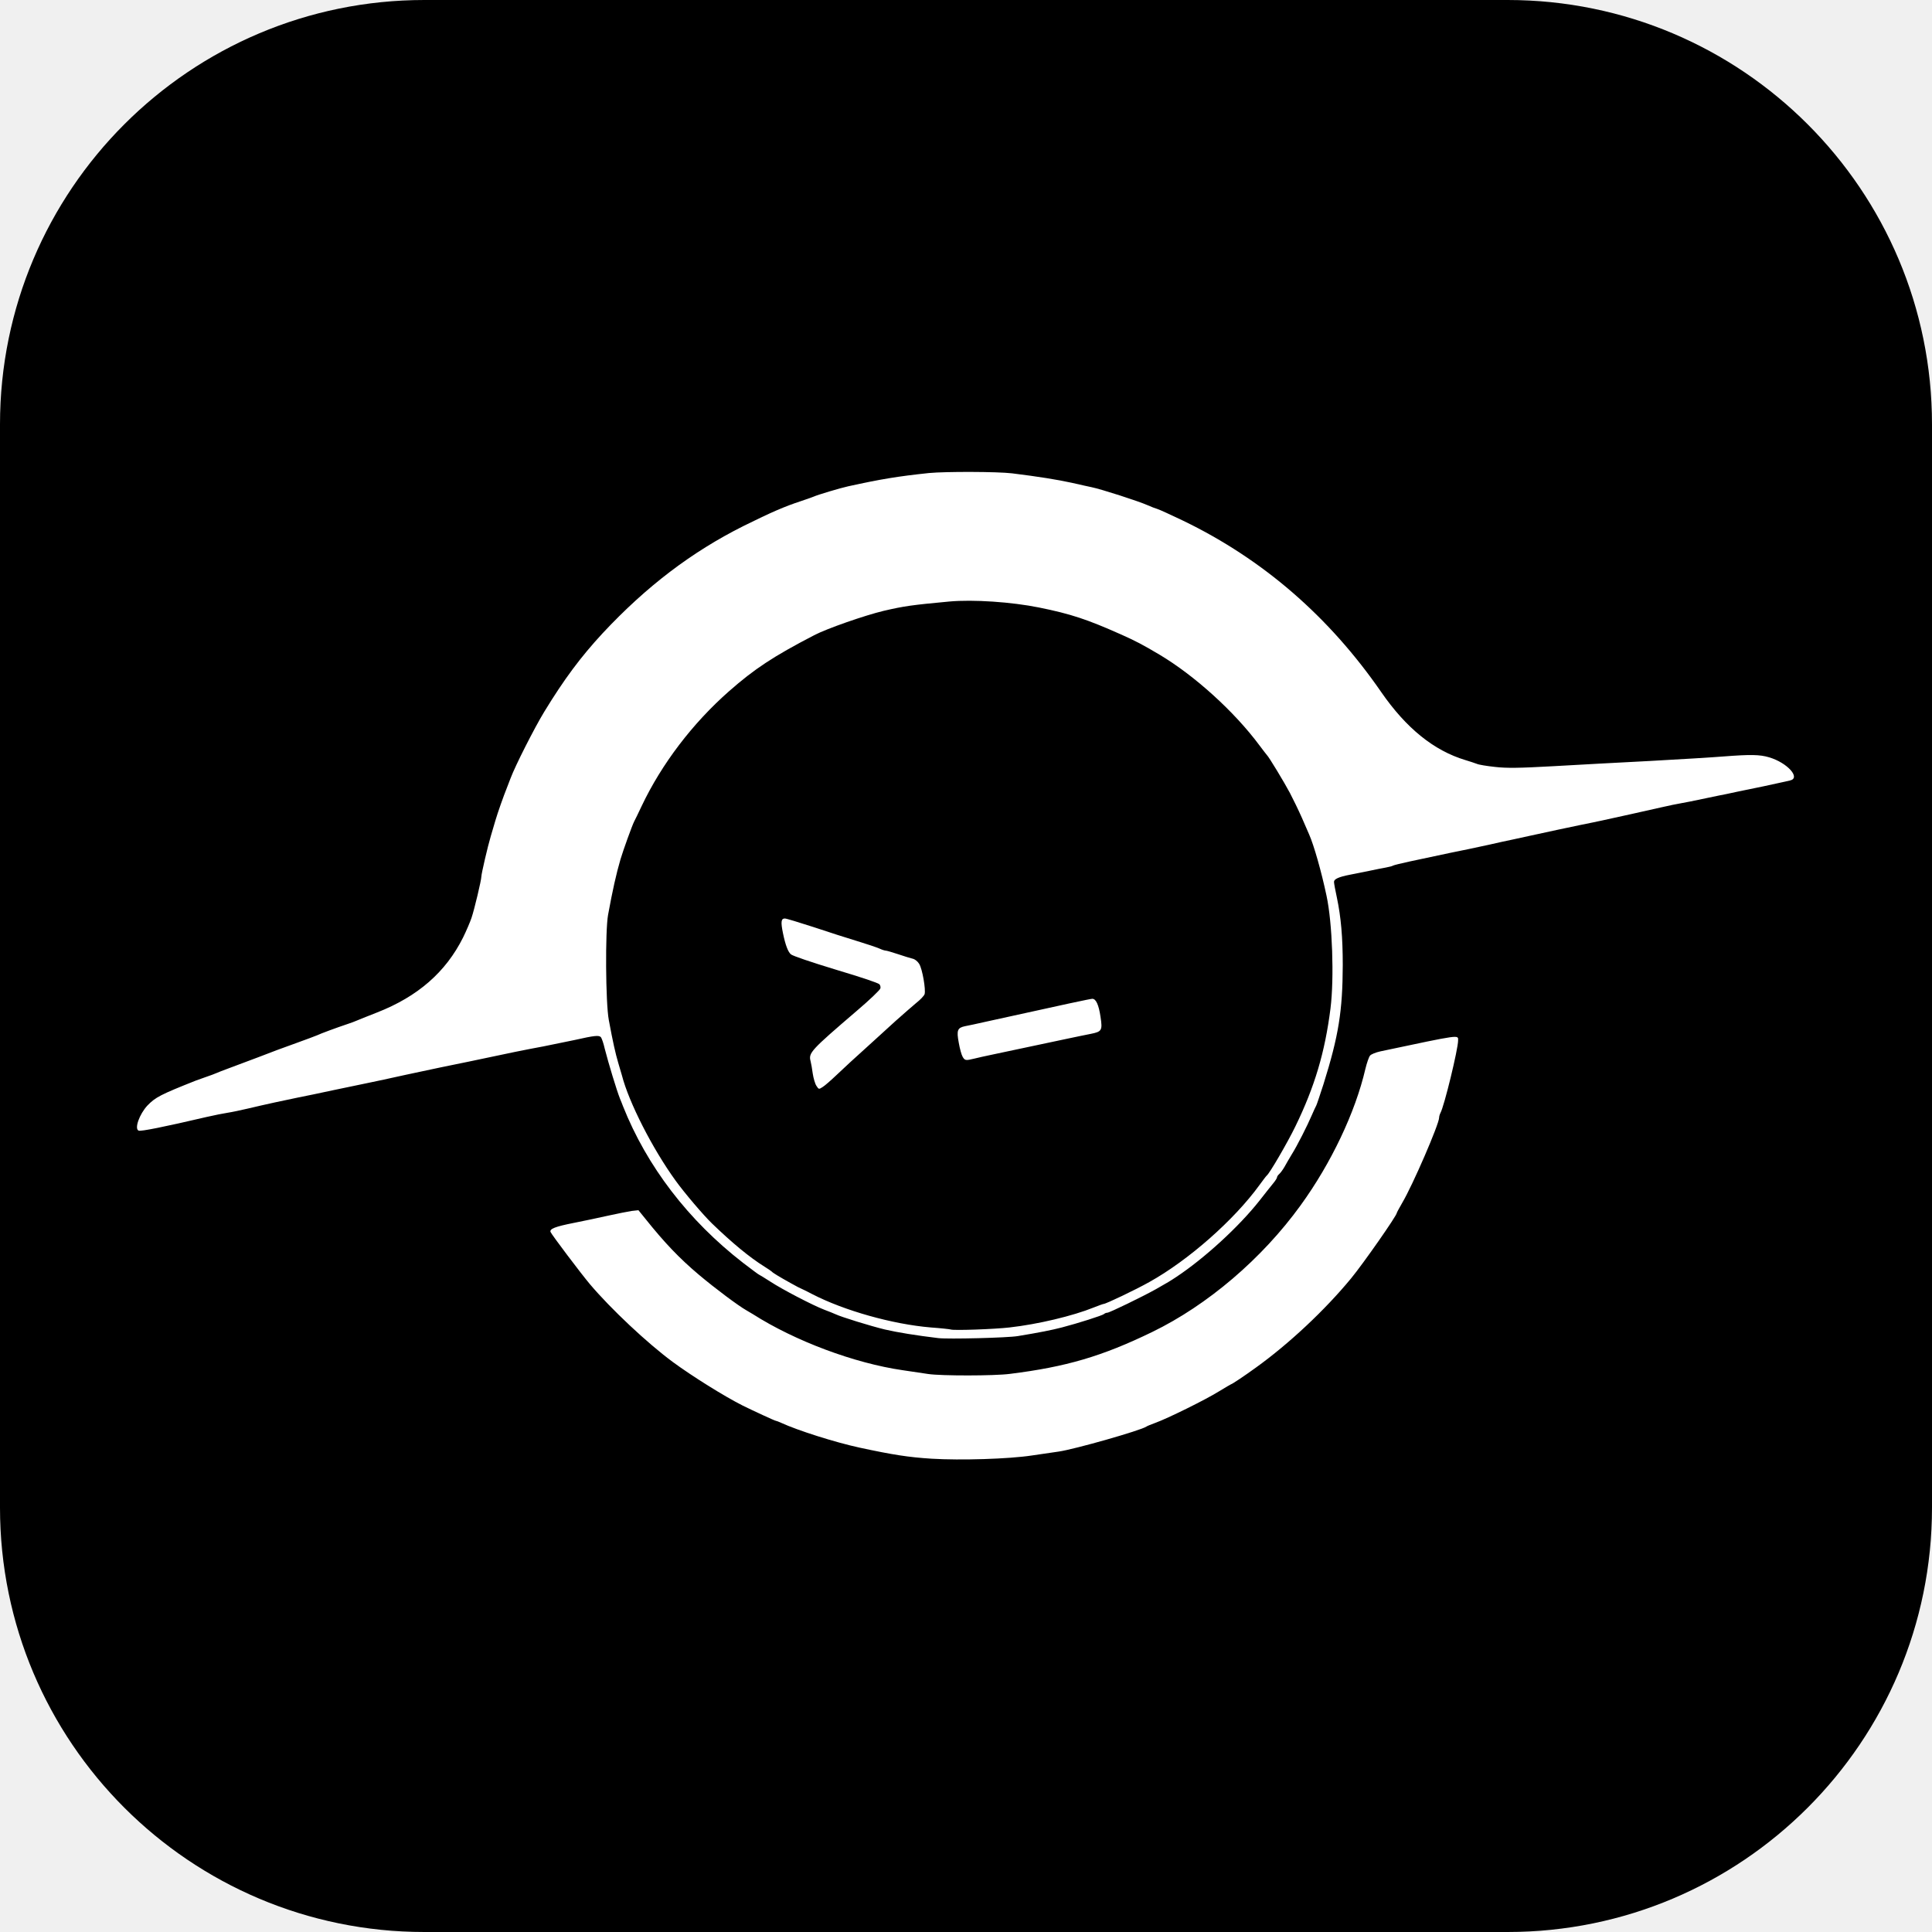
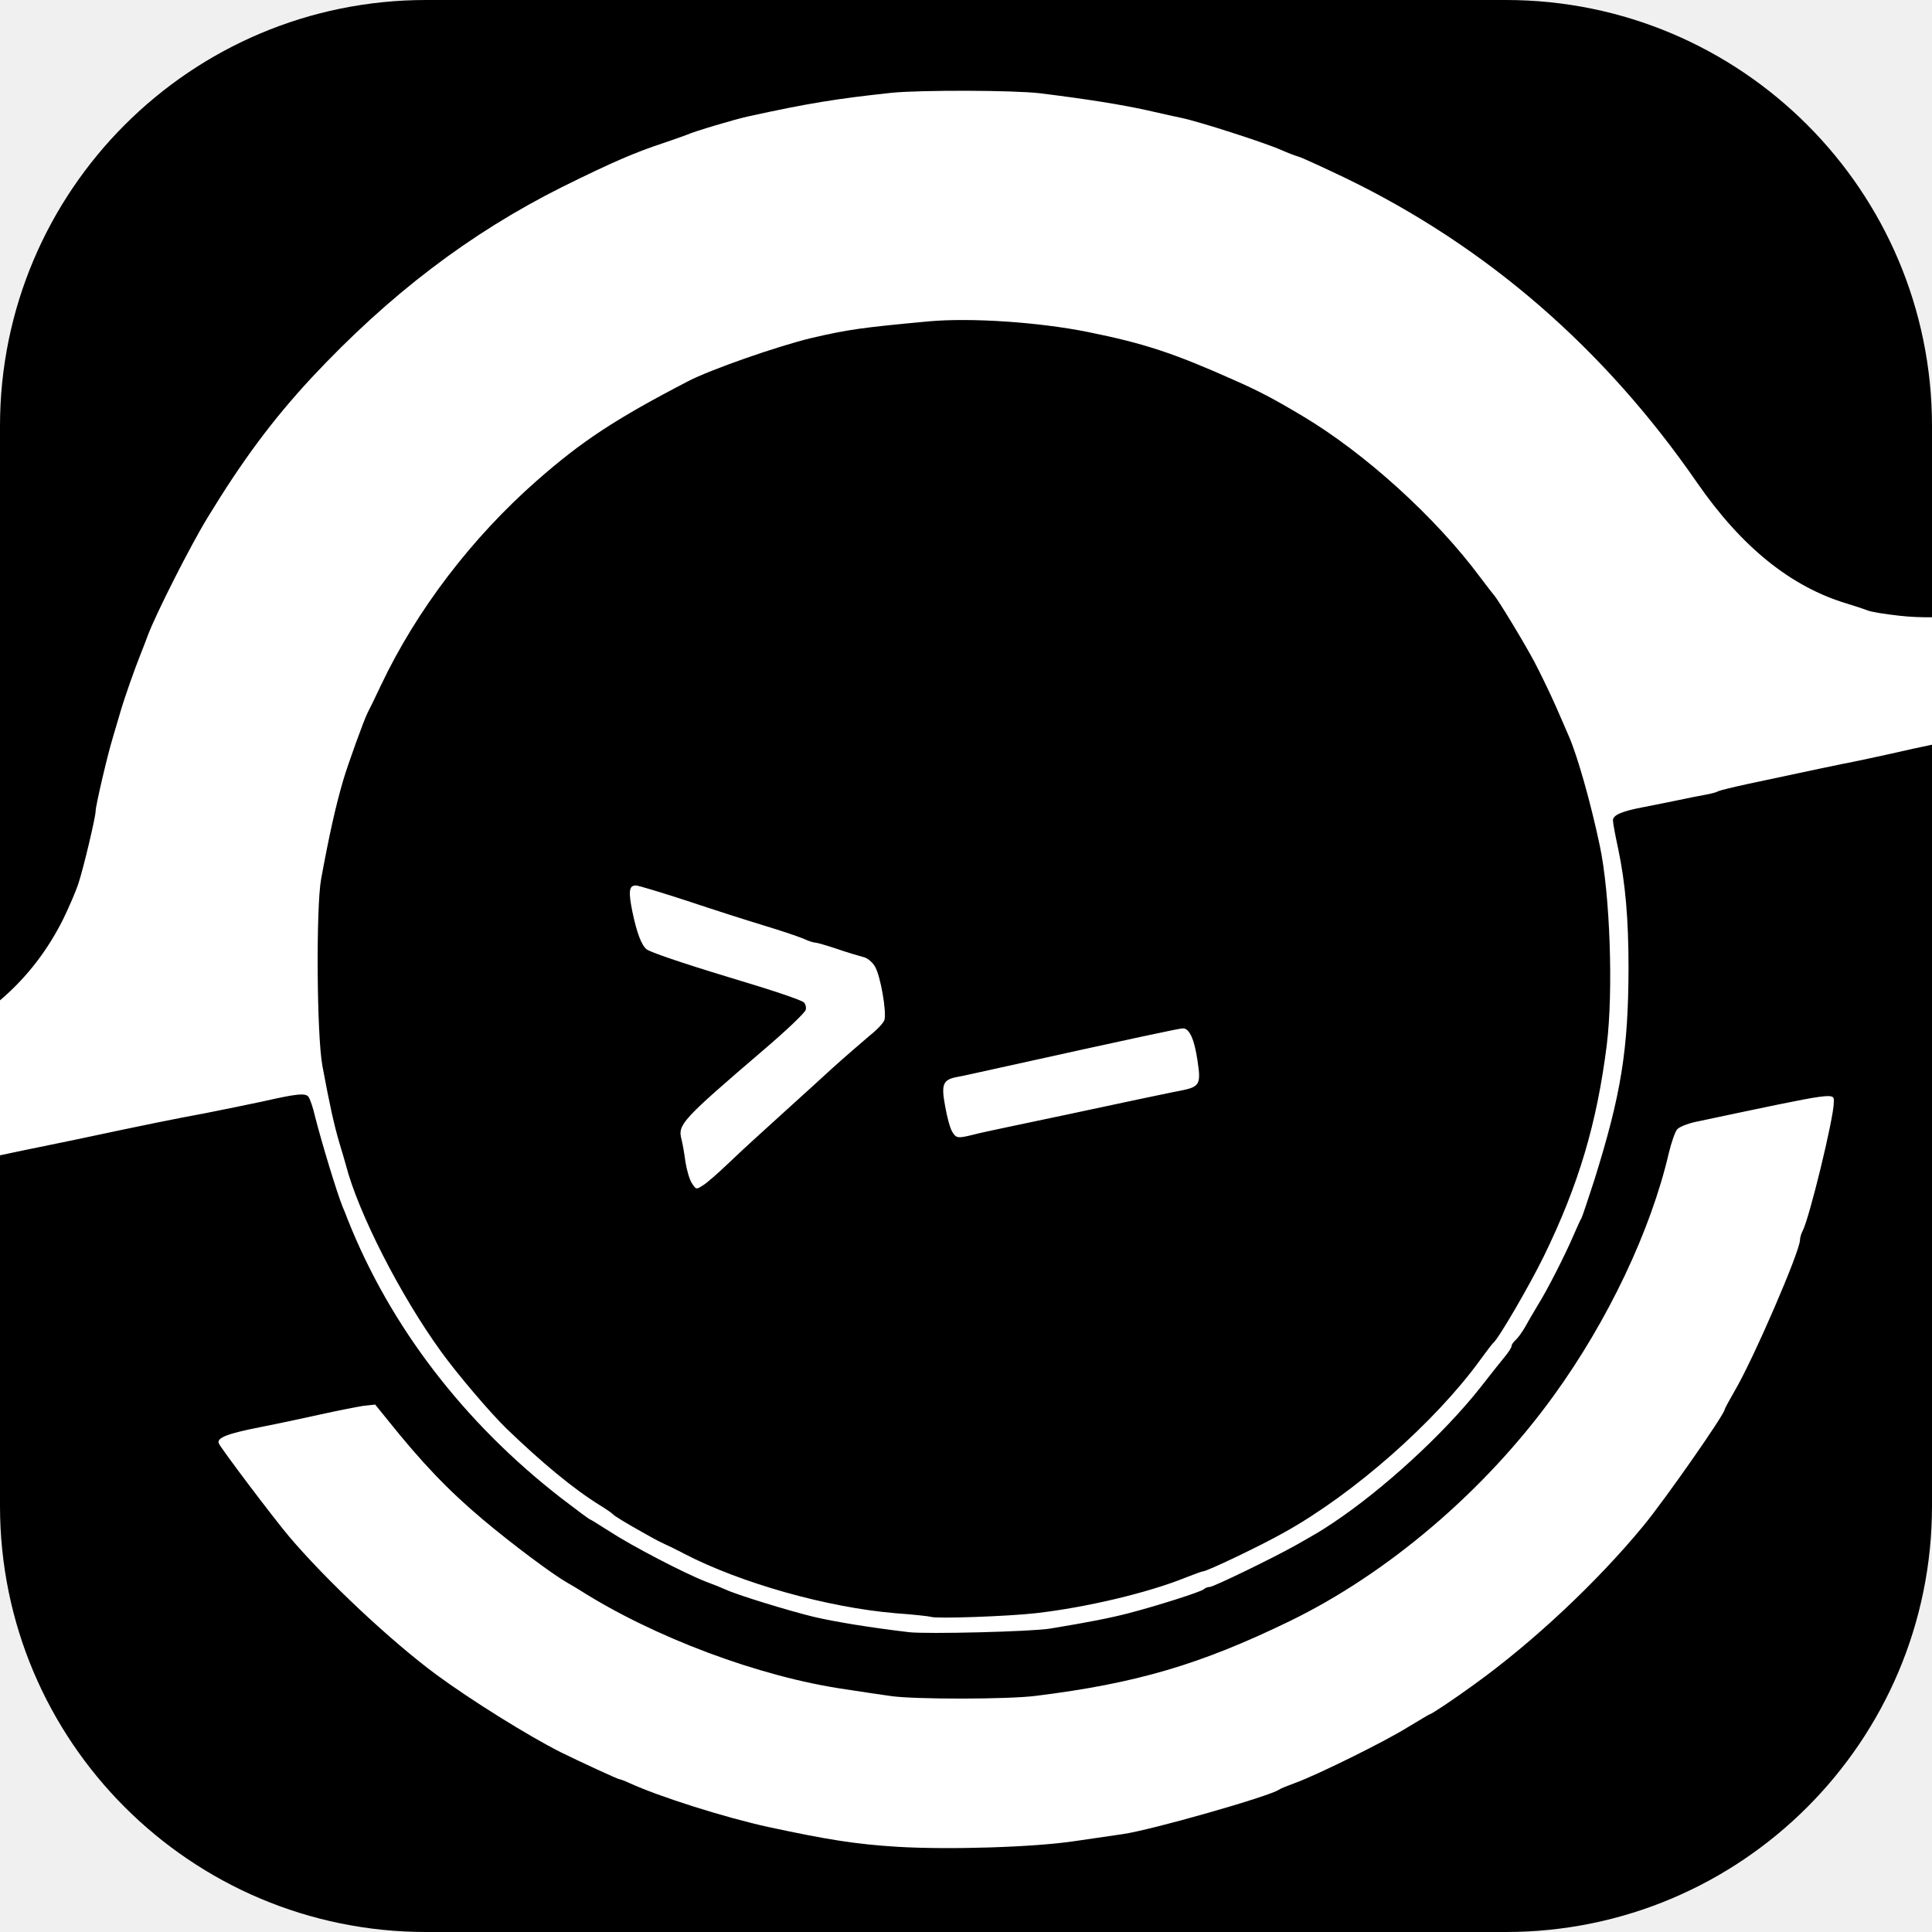
- <svg xmlns="http://www.w3.org/2000/svg" width="1138" height="1138" viewBox="0 0 1138 1138">
-   <rect width="1138" height="1138" rx="250" fill="#000" />
-   <path fill="#fff" fill-rule="evenodd" transform="translate(79.7 277.0) scale(0.86)" d="M545.5,677.0C529.5,676.0 518.8,674.3 496.0,669.4C479.4,665.8 453.8,657.7 442.3,652.4C440.6,651.6 438.9,651.0 438.6,651.0C438.0,651.0 423.1,644.1 416.0,640.6C403.3,634.2 381.4,620.5 368.2,610.8C350.6,597.8 325.7,574.4 311.4,557.5C305.4,550.4 285.1,523.5 284.4,521.7C283.6,519.6 287.6,518.0 300.3,515.5C307.0,514.2 317.7,511.9 324.0,510.5C330.3,509.1 337.5,507.7 340.0,507.3L344.6,506.8L349.3,512.6C362.5,529.1 372.6,539.7 386.0,551.0C397.4,560.6 413.1,572.3 418.6,575.4C420.2,576.3 422.2,577.5 423.0,578.0C451.7,596.3 492.4,611.6 525.7,616.4C531.6,617.3 539.5,618.5 543.2,619.0C552.1,620.3 588.3,620.3 599.0,618.9C637.5,614.1 662.1,606.9 696.5,590.2C734.4,571.8 771.7,540.0 798.1,503.5C819.0,474.7 835.6,439.8 842.5,410.0C843.5,405.9 844.9,401.8 845.7,400.9C846.4,400.0 849.6,398.7 852.8,398.0C908.6,386.2 906.0,386.6 906.0,390.6C906.0,396.4 896.5,435.6 893.9,440.2C893.4,441.2 893.0,442.6 893.0,443.4C893.0,447.8 874.9,489.7 867.7,501.8C865.7,505.3 864.0,508.4 864.0,508.7C864.0,510.5 841.1,543.3 832.7,553.5C814.8,575.2 790.3,598.2 767.5,614.6C759.8,620.2 751.1,626.0 750.5,626.0C750.3,626.0 746.5,628.3 742.0,631.0C733.4,636.4 706.9,649.5 698.5,652.5C695.8,653.5 693.0,654.6 692.5,655.0C688.8,657.6 643.5,670.5 632.5,672.1C629.8,672.5 621.4,673.7 614.0,674.8C598.2,677.2 565.4,678.2 545.5,677.0ZM550.0,594.4C535.0,592.6 522.0,590.5 513.4,588.5C503.5,586.1 483.4,579.9 479.5,578.0C478.4,577.5 475.0,576.1 472.0,575.0C463.7,571.8 443.4,561.2 435.1,555.8C431.0,553.2 427.5,551.0 427.3,551.0C427.0,551.0 422.1,547.3 416.2,542.8C378.8,513.8 350.4,476.8 334.0,435.5C333.6,434.4 332.7,432.1 332.0,430.5C329.7,424.7 324.2,406.6 321.5,396.1C320.7,392.5 319.5,389.1 318.9,388.3C317.6,386.8 314.3,387.2 301.0,390.2C296.3,391.2 286.6,393.2 279.5,394.6C266.6,397.0 257.6,398.8 228.5,405.0C220.2,406.7 211.5,408.5 209.0,409.0C206.5,409.5 195.9,411.8 185.5,414.0C175.1,416.3 163.6,418.8 160.0,419.5C156.4,420.2 145.6,422.5 136.0,424.5C126.4,426.6 115.6,428.8 112.0,429.5C104.0,431.1 88.3,434.5 77.0,437.2C72.3,438.3 66.2,439.6 63.5,440.0C60.8,440.4 54.2,441.7 49.0,442.9C19.5,449.8 3.9,452.9 2.3,452.3C-0.8,451.1 2.8,441.0 8.3,435.1C13.8,429.4 17.3,427.6 41.5,418.0C42.6,417.6 45.8,416.5 48.5,415.5C51.2,414.6 54.4,413.4 55.5,412.9C56.6,412.4 60.4,410.9 64.0,409.6C67.6,408.3 76.6,404.9 84.0,402.1C91.4,399.2 103.1,394.8 110.0,392.4C116.9,389.9 123.4,387.5 124.5,387.0C126.7,385.9 138.1,381.7 145.0,379.4C147.5,378.6 150.4,377.5 151.5,377.0C152.6,376.5 158.9,374.0 165.5,371.4C193.4,360.5 212.6,343.8 224.5,320.0C226.8,315.3 229.4,309.2 230.3,306.5C232.3,300.5 237.0,280.7 237.0,278.4C237.0,276.4 241.4,257.5 243.5,250.5C244.3,247.8 245.7,243.0 246.6,240.0C248.2,234.5 252.2,223.2 254.5,217.5C255.2,215.8 256.3,212.9 257.0,211.0C260.2,202.4 273.5,176.2 280.1,165.4C293.7,143.1 305.1,127.8 320.1,111.6C350.1,79.5 381.0,56.0 416.5,38.2C435.9,28.6 444.7,24.8 456.0,21.1C459.6,19.9 463.4,18.5 464.5,18.1C467.3,16.8 483.1,12.1 488.2,11.0C511.0,6.0 522.0,4.2 543.5,1.9C555.1,0.8 590.3,0.9 600.5,2.1C619.0,4.4 631.4,6.4 641.5,8.6C647.5,10.0 653.6,11.3 655.0,11.6C661.4,12.9 687.0,21.1 693.5,24.0C695.7,25.0 698.6,26.1 700.0,26.5C701.4,26.9 709.4,30.6 717.8,34.6C772.4,61.0 817.7,100.3 853.4,152.0C870.5,176.7 889.4,192.0 911.0,198.5C914.0,199.4 917.6,200.6 918.9,201.1C920.2,201.7 925.8,202.6 931.4,203.2C939.4,204.1 947.6,204.0 971.0,202.7C987.2,201.8 1017.1,200.1 1037.5,199.1C1057.8,198.0 1080.6,196.6 1088.0,196.0C1106.2,194.6 1112.7,194.7 1119.0,196.6C1131.6,200.3 1141.0,210.9 1133.2,212.5C1131.7,212.9 1128.7,213.5 1126.5,214.0C1124.3,214.5 1119.1,215.6 1115.0,216.5C1110.9,217.3 1103.0,219.0 1097.5,220.1C1092.0,221.3 1086.4,222.5 1085.0,222.7C1083.6,223.0 1078.2,224.1 1073.0,225.2C1067.8,226.3 1061.5,227.6 1059.0,228.0C1056.5,228.4 1050.2,229.7 1045.0,230.9C1039.8,232.1 1030.5,234.2 1024.5,235.5C1018.5,236.8 1009.5,238.8 1004.5,239.9C999.5,240.9 992.8,242.4 989.5,243.0C983.4,244.2 966.0,248.0 954.0,250.6C950.4,251.4 945.5,252.5 943.0,253.0C940.5,253.5 933.5,255.0 927.5,256.4C921.5,257.7 915.1,259.1 913.5,259.4C910.7,259.9 895.9,263.0 872.6,268.0C867.1,269.2 862.2,270.4 861.6,270.7C861.0,271.1 858.8,271.7 856.5,272.1C854.3,272.5 849.1,273.5 845.0,274.4C840.9,275.2 835.0,276.4 832.0,277.0C824.2,278.5 821.0,280.0 821.0,281.9C821.0,282.9 821.9,287.8 823.0,292.8C825.8,306.1 827.0,319.9 827.0,338.9C826.9,370.3 824.2,387.3 813.8,420.5C811.5,427.6 809.3,434.2 808.9,435.0C808.4,435.8 807.1,438.8 805.9,441.5C802.8,448.8 795.7,462.8 792.1,468.5C790.4,471.3 788.2,475.1 787.1,477.1C786.0,479.0 784.4,481.2 783.6,481.9C782.7,482.7 782.0,483.7 782.0,484.2C782.0,484.8 780.8,486.7 779.2,488.6C777.7,490.4 773.6,495.6 770.0,500.2C755.8,518.2 732.3,539.7 713.0,552.5C708.3,555.6 707.8,555.9 699.0,560.9C689.9,566.0 667.2,577.0 665.8,577.0C665.0,577.0 664.0,577.4 663.5,577.9C662.4,578.9 645.4,584.3 634.6,587.1C627.7,588.9 619.1,590.6 604.5,593.0C597.6,594.2 556.8,595.2 550.0,594.4ZM598.8,587.1C618.3,584.9 642.2,579.2 656.5,573.4C659.8,572.1 662.8,571.0 663.2,571.0C664.7,571.0 685.1,561.3 694.5,556.0C721.3,541.1 752.6,513.5 770.0,489.5C772.4,486.2 774.6,483.3 775.0,483.0C777.0,481.4 789.1,460.6 794.5,449.5C807.8,422.2 814.8,398.6 818.6,368.6C821.2,347.8 819.9,310.1 815.9,291.5C812.4,274.9 807.2,256.7 804.0,249.5C803.5,248.4 801.3,243.2 799.0,238.0C796.7,232.8 793.0,225.2 790.8,221.0C787.1,214.0 776.3,196.1 775.0,195.0C774.7,194.7 772.5,191.8 770.0,188.5C752.8,165.3 725.5,140.6 701.5,126.3C689.9,119.4 684.9,116.8 675.0,112.4C652.1,102.2 640.8,98.4 619.0,94.0C600.2,90.2 573.9,88.4 557.5,89.9C531.8,92.3 526.7,93.0 512.5,96.3C499.6,99.4 473.7,108.4 464.9,113.0C437.0,127.5 424.1,136.0 406.7,151.3C381.7,173.3 360.5,201.1 346.8,230.0C344.6,234.7 342.3,239.4 341.7,240.5C340.3,243.2 334.1,260.4 332.3,266.5C329.4,276.4 326.9,287.6 323.8,304.5C321.8,315.4 322.1,364.9 324.3,376.5C327.1,391.6 328.8,399.2 330.8,406.0C331.9,409.6 333.0,413.4 333.3,414.5C338.0,432.8 354.2,464.7 370.1,486.6C376.0,494.8 388.9,510.0 395.1,516.0C408.7,529.1 420.7,539.1 431.0,545.5C433.5,547.0 435.7,548.6 436.0,548.9C436.5,549.6 440.9,552.3 449.0,556.8C453.2,559.2 454.5,559.8 458.8,561.8C459.7,562.3 461.9,563.3 463.5,564.2C485.5,575.6 518.7,584.9 544.8,587.1C551.8,587.6 558.0,588.3 558.5,588.5C560.4,589.3 588.4,588.3 598.8,587.1ZM466.5,421.6C465.6,420.3 464.5,416.5 464.0,413.3C463.6,410.1 462.9,406.3 462.5,404.7C461.0,399.0 462.6,397.3 494.2,370.2C502.8,362.9 510.0,356.0 510.3,354.9C510.6,353.9 510.2,352.6 509.6,352.0C508.3,351.0 498.4,347.6 480.0,342.1C462.2,336.7 450.6,332.7 449.1,331.6C447.1,330.0 445.3,325.3 443.6,317.1C442.0,309.3 442.3,307.0 444.9,307.0C445.9,307.0 454.7,309.7 464.6,312.9C474.4,316.2 487.9,320.5 494.5,322.5C501.1,324.5 507.9,326.8 509.7,327.6C511.4,328.4 513.3,329.0 514.0,329.0C514.6,329.0 518.4,330.1 522.3,331.4C526.3,332.8 530.8,334.1 532.3,334.5C533.9,334.8 535.8,336.3 536.9,338.1C539.1,341.6 541.5,355.8 540.6,358.8C540.2,360.0 537.6,362.7 534.8,364.9C532.1,367.2 525.7,372.7 520.7,377.2C515.7,381.8 509.1,387.8 506.1,390.5C490.1,405.0 486.9,407.9 480.5,414.0C476.6,417.7 472.3,421.5 470.8,422.4C468.2,424.1 468.1,424.1 466.5,421.6ZM566.7,401.8C565.9,400.5 564.7,396.2 564.0,392.1C562.4,383.6 563.1,381.9 568.1,380.8C570.0,380.5 576.7,379.0 583.0,377.6C638.2,365.4 654.2,362.0 655.5,362.0C658.0,362.0 659.9,366.2 661.1,374.4C662.5,383.6 662.0,384.5 654.5,386.0C651.7,386.5 644.3,388.1 638.0,389.4C623.1,392.6 600.0,397.5 588.0,400.0C582.8,401.1 576.7,402.4 574.5,403.0C568.8,404.4 568.2,404.3 566.7,401.8Z" />
+ <svg xmlns="http://www.w3.org/2000/svg" width="128" height="128" viewBox="200.2 -33.8 743.6 743.6">
+   <rect x="200.2" y="-33.8" width="743.6" height="743.6" rx="164" fill="#000" />
+   <path fill="#fff" fill-rule="evenodd" d="M545.5,677.0C529.5,676.0 518.8,674.3 496.0,669.4C479.4,665.8 453.8,657.7 442.3,652.4C440.6,651.6 438.9,651.0 438.6,651.0C438.0,651.0 423.1,644.1 416.0,640.6C403.3,634.2 381.4,620.5 368.2,610.8C350.6,597.8 325.7,574.4 311.4,557.5C305.4,550.4 285.1,523.5 284.4,521.7C283.6,519.6 287.6,518.0 300.3,515.5C307.0,514.2 317.7,511.9 324.0,510.5C330.3,509.1 337.5,507.7 340.0,507.3L344.6,506.8L349.3,512.6C362.5,529.1 372.6,539.7 386.0,551.0C397.4,560.6 413.1,572.3 418.6,575.4C420.2,576.3 422.2,577.5 423.0,578.0C451.7,596.3 492.4,611.6 525.7,616.4C531.6,617.3 539.5,618.5 543.2,619.0C552.1,620.3 588.3,620.3 599.0,618.9C637.5,614.1 662.1,606.9 696.5,590.2C734.4,571.8 771.7,540.0 798.1,503.5C819.0,474.7 835.6,439.8 842.5,410.0C843.5,405.9 844.9,401.8 845.7,400.9C846.4,400.0 849.6,398.7 852.8,398.0C908.6,386.2 906.0,386.6 906.0,390.6C906.0,396.4 896.5,435.6 893.9,440.2C893.4,441.2 893.0,442.6 893.0,443.4C893.0,447.8 874.9,489.7 867.7,501.8C865.7,505.3 864.0,508.4 864.0,508.7C864.0,510.5 841.1,543.3 832.7,553.5C814.8,575.2 790.3,598.2 767.5,614.6C759.8,620.2 751.1,626.0 750.5,626.0C750.3,626.0 746.5,628.3 742.0,631.0C733.4,636.4 706.9,649.5 698.5,652.5C695.8,653.5 693.0,654.6 692.5,655.0C688.8,657.6 643.5,670.5 632.5,672.1C629.8,672.5 621.4,673.7 614.0,674.8C598.2,677.2 565.4,678.2 545.5,677.0ZM550.0,594.4C535.0,592.6 522.0,590.5 513.4,588.5C503.5,586.1 483.4,579.9 479.5,578.0C478.4,577.5 475.0,576.1 472.0,575.0C463.7,571.8 443.4,561.2 435.1,555.8C431.0,553.2 427.5,551.0 427.3,551.0C427.0,551.0 422.1,547.3 416.2,542.8C378.8,513.8 350.4,476.8 334.0,435.5C333.6,434.4 332.7,432.1 332.0,430.5C329.7,424.7 324.2,406.6 321.5,396.1C320.7,392.5 319.5,389.1 318.9,388.3C317.6,386.8 314.3,387.2 301.0,390.2C296.3,391.2 286.6,393.2 279.5,394.6C266.6,397.0 257.6,398.8 228.5,405.0C220.2,406.7 211.5,408.5 209.0,409.0C206.5,409.5 195.9,411.8 185.5,414.0C175.1,416.3 163.6,418.8 160.0,419.5C156.4,420.2 145.6,422.5 136.0,424.5C126.4,426.6 115.6,428.8 112.0,429.5C104.0,431.1 88.3,434.5 77.0,437.2C72.3,438.3 66.2,439.6 63.5,440.0C60.8,440.4 54.2,441.7 49.0,442.9C19.5,449.8 3.9,452.9 2.3,452.3C-0.8,451.1 2.8,441.0 8.3,435.1C13.8,429.4 17.3,427.6 41.5,418.0C42.6,417.6 45.8,416.5 48.5,415.5C51.2,414.6 54.4,413.4 55.5,412.9C56.6,412.4 60.4,410.9 64.0,409.6C67.6,408.3 76.6,404.9 84.0,402.1C91.4,399.2 103.1,394.8 110.0,392.4C116.9,389.9 123.4,387.5 124.5,387.0C126.7,385.9 138.1,381.7 145.0,379.4C147.5,378.6 150.4,377.5 151.5,377.0C152.6,376.5 158.9,374.0 165.5,371.4C193.4,360.5 212.6,343.8 224.5,320.0C226.8,315.3 229.4,309.2 230.3,306.5C232.3,300.5 237.0,280.7 237.0,278.4C237.0,276.4 241.4,257.5 243.5,250.5C244.3,247.8 245.7,243.0 246.6,240.0C248.2,234.5 252.2,223.2 254.5,217.5C255.2,215.8 256.3,212.9 257.0,211.0C260.2,202.4 273.5,176.2 280.1,165.4C293.7,143.1 305.1,127.8 320.1,111.6C350.1,79.5 381.0,56.0 416.5,38.2C435.9,28.6 444.7,24.8 456.0,21.1C459.6,19.9 463.4,18.5 464.5,18.1C467.3,16.8 483.1,12.1 488.2,11.0C511.0,6.0 522.0,4.2 543.5,1.9C555.1,0.8 590.3,0.9 600.5,2.1C619.0,4.4 631.4,6.4 641.5,8.6C647.5,10.0 653.6,11.3 655.0,11.6C661.4,12.9 687.0,21.1 693.5,24.0C695.7,25.0 698.6,26.1 700.0,26.5C701.4,26.9 709.4,30.6 717.8,34.6C772.4,61.0 817.7,100.3 853.4,152.0C870.5,176.7 889.4,192.0 911.0,198.5C914.0,199.4 917.6,200.6 918.9,201.1C920.2,201.7 925.8,202.6 931.4,203.2C939.4,204.1 947.6,204.0 971.0,202.7C987.2,201.8 1017.1,200.1 1037.5,199.1C1057.8,198.0 1080.6,196.6 1088.0,196.0C1106.2,194.6 1112.7,194.7 1119.0,196.6C1131.6,200.3 1141.0,210.9 1133.2,212.5C1131.7,212.9 1128.7,213.5 1126.5,214.0C1124.3,214.5 1119.1,215.6 1115.0,216.5C1110.9,217.3 1103.0,219.0 1097.5,220.1C1092.0,221.3 1086.4,222.5 1085.0,222.7C1083.6,223.0 1078.2,224.1 1073.0,225.2C1067.8,226.3 1061.5,227.6 1059.0,228.0C1056.5,228.4 1050.2,229.7 1045.0,230.9C1039.8,232.1 1030.5,234.2 1024.5,235.5C1018.5,236.8 1009.5,238.8 1004.5,239.9C999.5,240.9 992.8,242.4 989.5,243.0C983.4,244.2 966.0,248.0 954.0,250.6C950.4,251.4 945.5,252.5 943.0,253.0C940.5,253.5 933.5,255.0 927.5,256.4C921.5,257.7 915.1,259.1 913.5,259.4C910.7,259.9 895.9,263.0 872.6,268.0C867.1,269.2 862.2,270.4 861.6,270.7C861.0,271.1 858.8,271.7 856.5,272.1C854.3,272.5 849.1,273.5 845.0,274.4C840.9,275.2 835.0,276.4 832.0,277.0C824.2,278.5 821.0,280.0 821.0,281.9C821.0,282.9 821.9,287.8 823.0,292.8C825.8,306.1 827.0,319.9 827.0,338.9C826.9,370.3 824.2,387.3 813.8,420.5C811.5,427.6 809.3,434.2 808.9,435.0C808.4,435.8 807.1,438.8 805.9,441.5C802.8,448.8 795.7,462.8 792.1,468.5C790.4,471.3 788.2,475.1 787.1,477.1C786.0,479.0 784.4,481.2 783.6,481.9C782.7,482.7 782.0,483.7 782.0,484.2C782.0,484.8 780.8,486.7 779.2,488.6C777.7,490.4 773.6,495.6 770.0,500.2C755.8,518.2 732.3,539.7 713.0,552.5C708.3,555.6 707.8,555.9 699.0,560.9C689.9,566.0 667.2,577.0 665.8,577.0C665.0,577.0 664.0,577.4 663.5,577.9C662.4,578.9 645.4,584.3 634.6,587.1C627.7,588.9 619.1,590.6 604.5,593.0C597.6,594.2 556.8,595.2 550.0,594.4ZM598.8,587.1C618.3,584.9 642.2,579.2 656.5,573.4C659.8,572.1 662.8,571.0 663.2,571.0C664.7,571.0 685.1,561.3 694.5,556.0C721.3,541.1 752.6,513.5 770.0,489.5C772.4,486.2 774.6,483.3 775.0,483.0C777.0,481.4 789.1,460.6 794.5,449.5C807.8,422.2 814.8,398.6 818.6,368.6C821.2,347.8 819.9,310.1 815.9,291.5C812.4,274.9 807.2,256.7 804.0,249.5C803.5,248.4 801.3,243.2 799.0,238.0C796.7,232.8 793.0,225.2 790.8,221.0C787.1,214.0 776.3,196.1 775.0,195.0C774.7,194.7 772.5,191.8 770.0,188.5C752.8,165.3 725.5,140.6 701.5,126.3C689.9,119.4 684.9,116.8 675.0,112.4C652.1,102.2 640.8,98.4 619.0,94.0C600.2,90.2 573.9,88.4 557.5,89.9C531.8,92.3 526.7,93.0 512.5,96.3C499.6,99.4 473.7,108.4 464.9,113.0C437.0,127.5 424.1,136.0 406.7,151.3C381.7,173.3 360.5,201.1 346.8,230.0C344.6,234.7 342.3,239.4 341.7,240.5C340.3,243.2 334.1,260.4 332.3,266.5C329.4,276.4 326.9,287.6 323.8,304.5C321.8,315.4 322.1,364.9 324.3,376.5C327.1,391.6 328.8,399.2 330.8,406.0C331.9,409.6 333.0,413.4 333.3,414.5C338.0,432.8 354.2,464.7 370.1,486.6C376.0,494.8 388.9,510.0 395.1,516.0C408.7,529.1 420.7,539.1 431.0,545.5C433.5,547.0 435.7,548.6 436.0,548.9C436.5,549.6 440.9,552.3 449.0,556.8C453.2,559.2 454.5,559.8 458.8,561.8C459.7,562.3 461.9,563.3 463.5,564.2C485.5,575.6 518.7,584.9 544.8,587.1C551.8,587.6 558.0,588.3 558.5,588.5C560.4,589.3 588.4,588.3 598.8,587.1ZM466.5,421.6C465.6,420.3 464.5,416.5 464.0,413.3C463.6,410.1 462.9,406.3 462.5,404.7C461.0,399.0 462.6,397.3 494.2,370.2C502.8,362.9 510.0,356.0 510.3,354.9C510.6,353.9 510.2,352.6 509.6,352.0C508.3,351.0 498.4,347.6 480.0,342.1C462.2,336.7 450.6,332.7 449.1,331.6C447.1,330.0 445.3,325.3 443.6,317.1C442.0,309.3 442.3,307.0 444.9,307.0C445.9,307.0 454.7,309.7 464.6,312.9C474.4,316.2 487.9,320.5 494.5,322.5C501.1,324.5 507.9,326.8 509.7,327.6C511.4,328.4 513.3,329.0 514.0,329.0C514.6,329.0 518.4,330.1 522.3,331.4C526.3,332.8 530.8,334.1 532.3,334.5C533.9,334.8 535.8,336.3 536.9,338.1C539.1,341.6 541.5,355.8 540.6,358.8C540.2,360.0 537.6,362.7 534.8,364.9C532.1,367.2 525.7,372.7 520.7,377.2C515.7,381.8 509.1,387.8 506.1,390.5C490.1,405.0 486.9,407.9 480.5,414.0C476.6,417.7 472.3,421.5 470.8,422.4C468.2,424.1 468.1,424.1 466.5,421.6ZM566.7,401.8C565.9,400.5 564.7,396.2 564.0,392.1C562.4,383.6 563.1,381.9 568.1,380.8C570.0,380.5 576.7,379.0 583.0,377.6C638.2,365.4 654.2,362.0 655.5,362.0C658.0,362.0 659.9,366.2 661.1,374.4C662.5,383.6 662.0,384.5 654.5,386.0C651.7,386.5 644.3,388.1 638.0,389.4C623.1,392.6 600.0,397.5 588.0,400.0C582.8,401.1 576.7,402.4 574.5,403.0C568.8,404.4 568.2,404.3 566.7,401.8Z" />
</svg>
